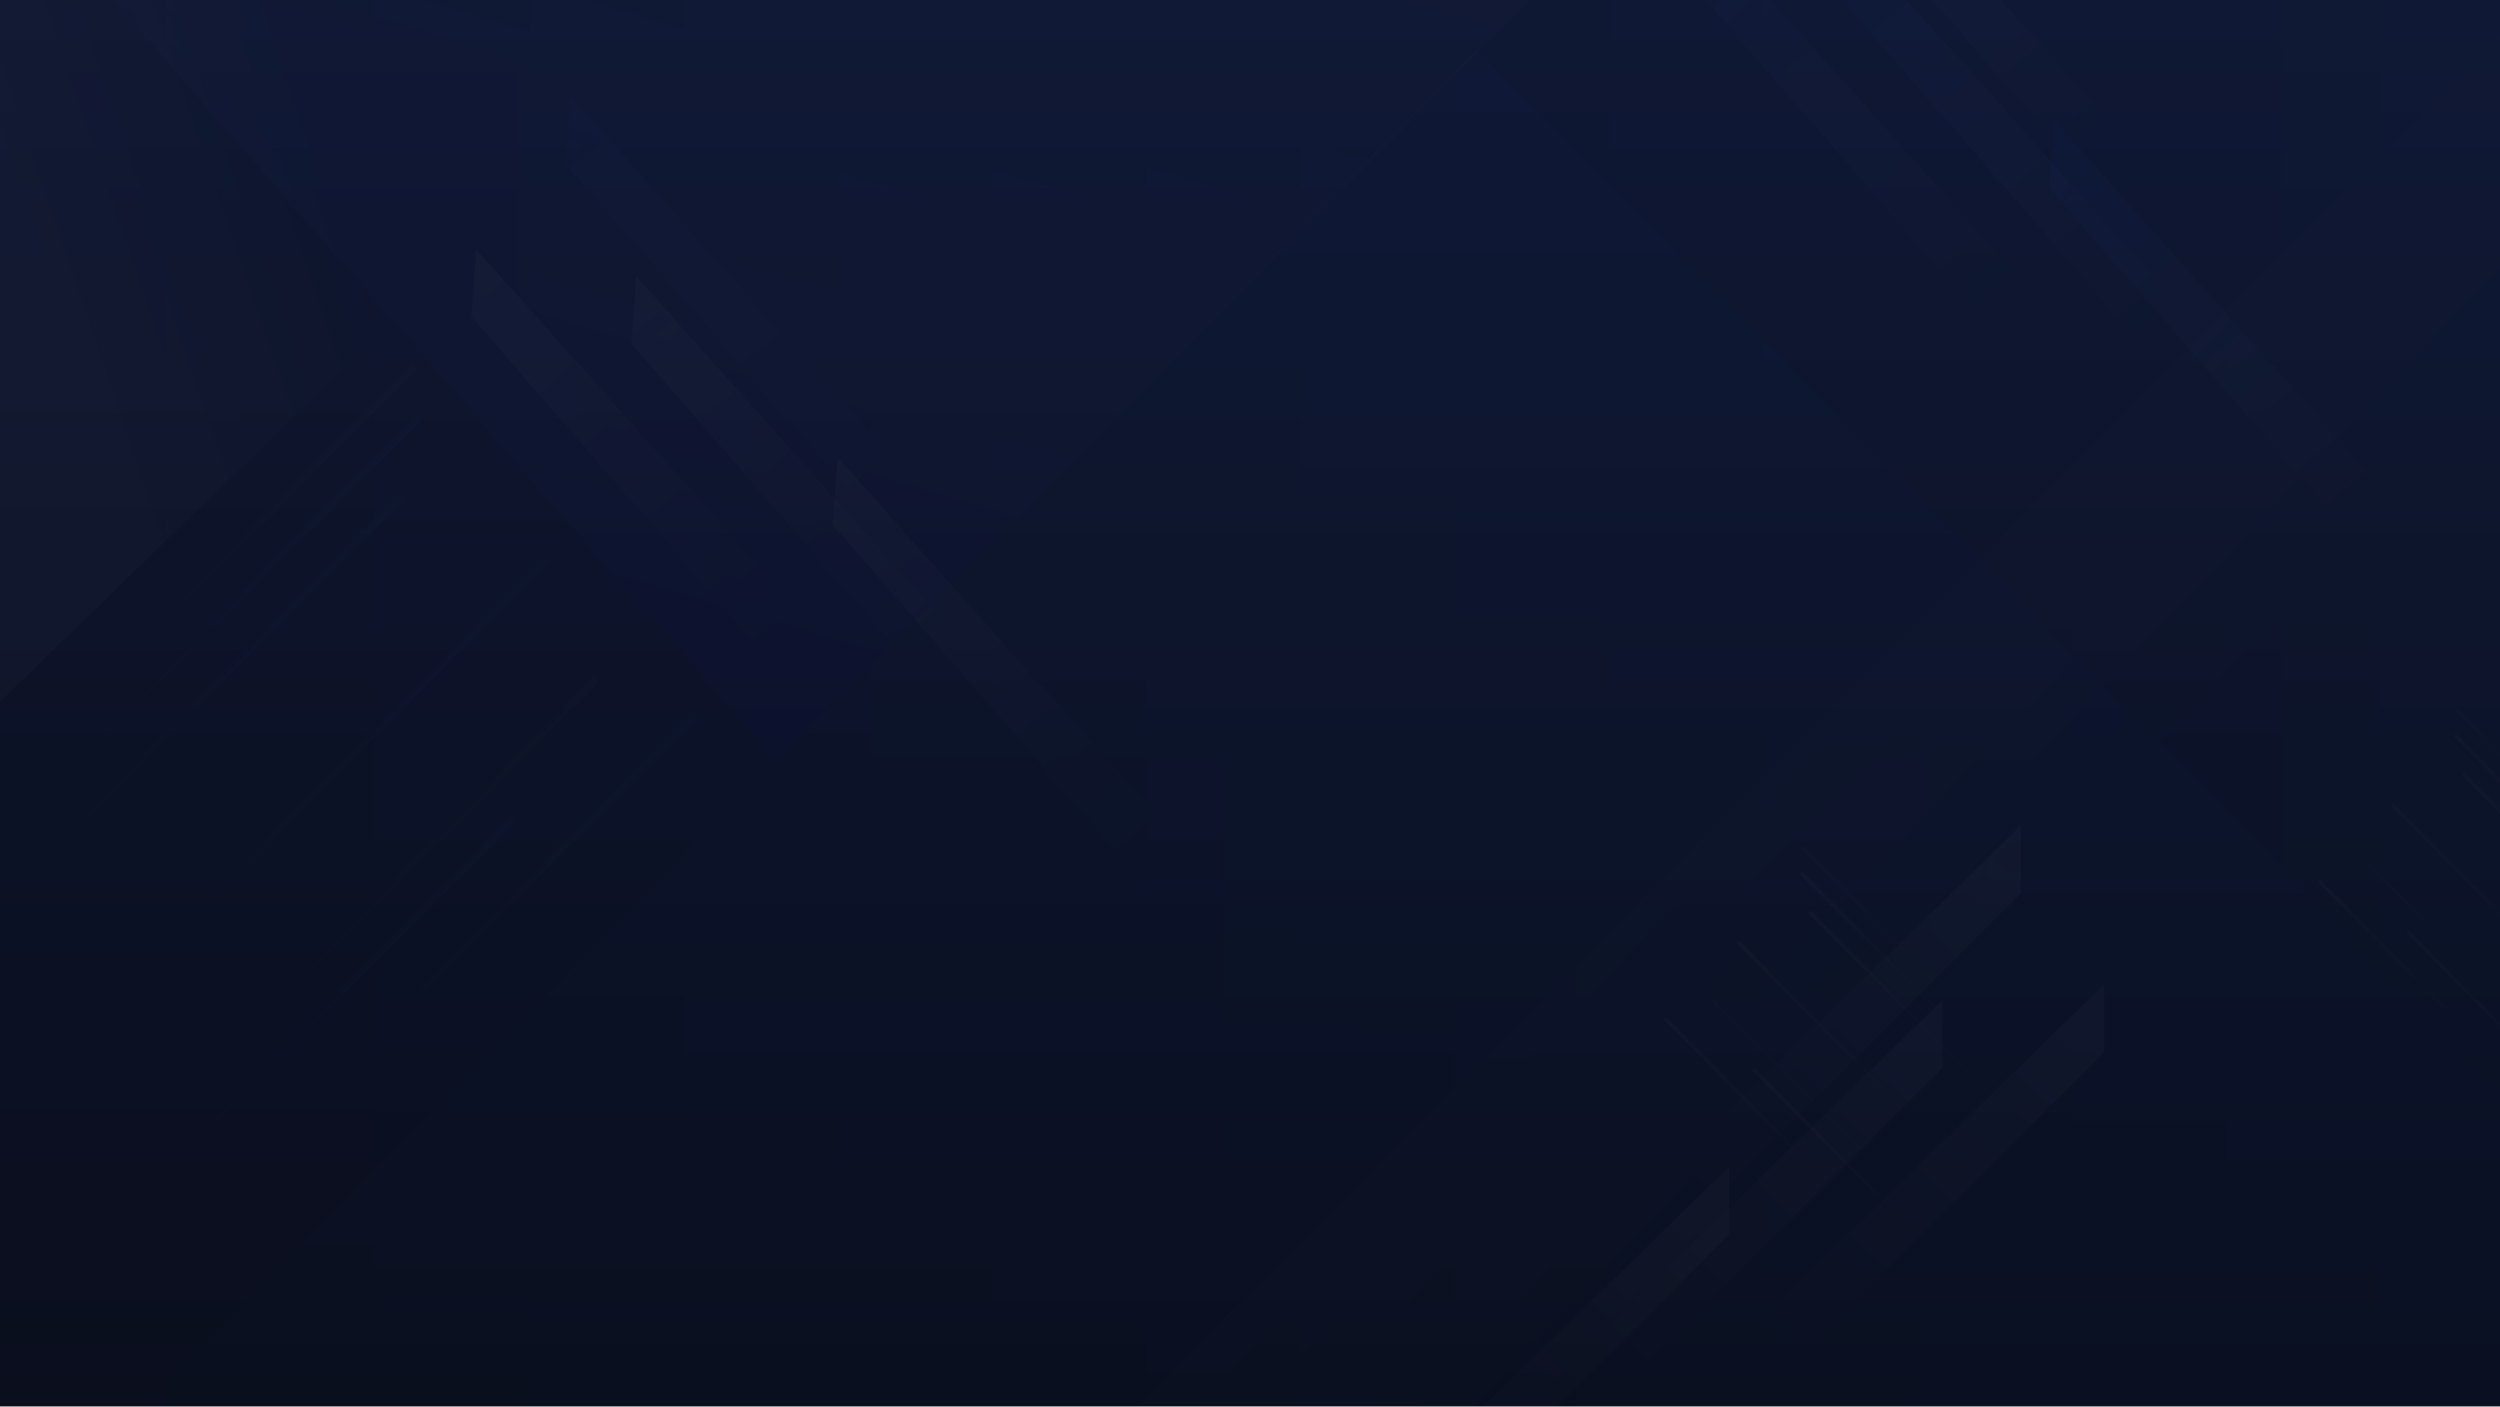
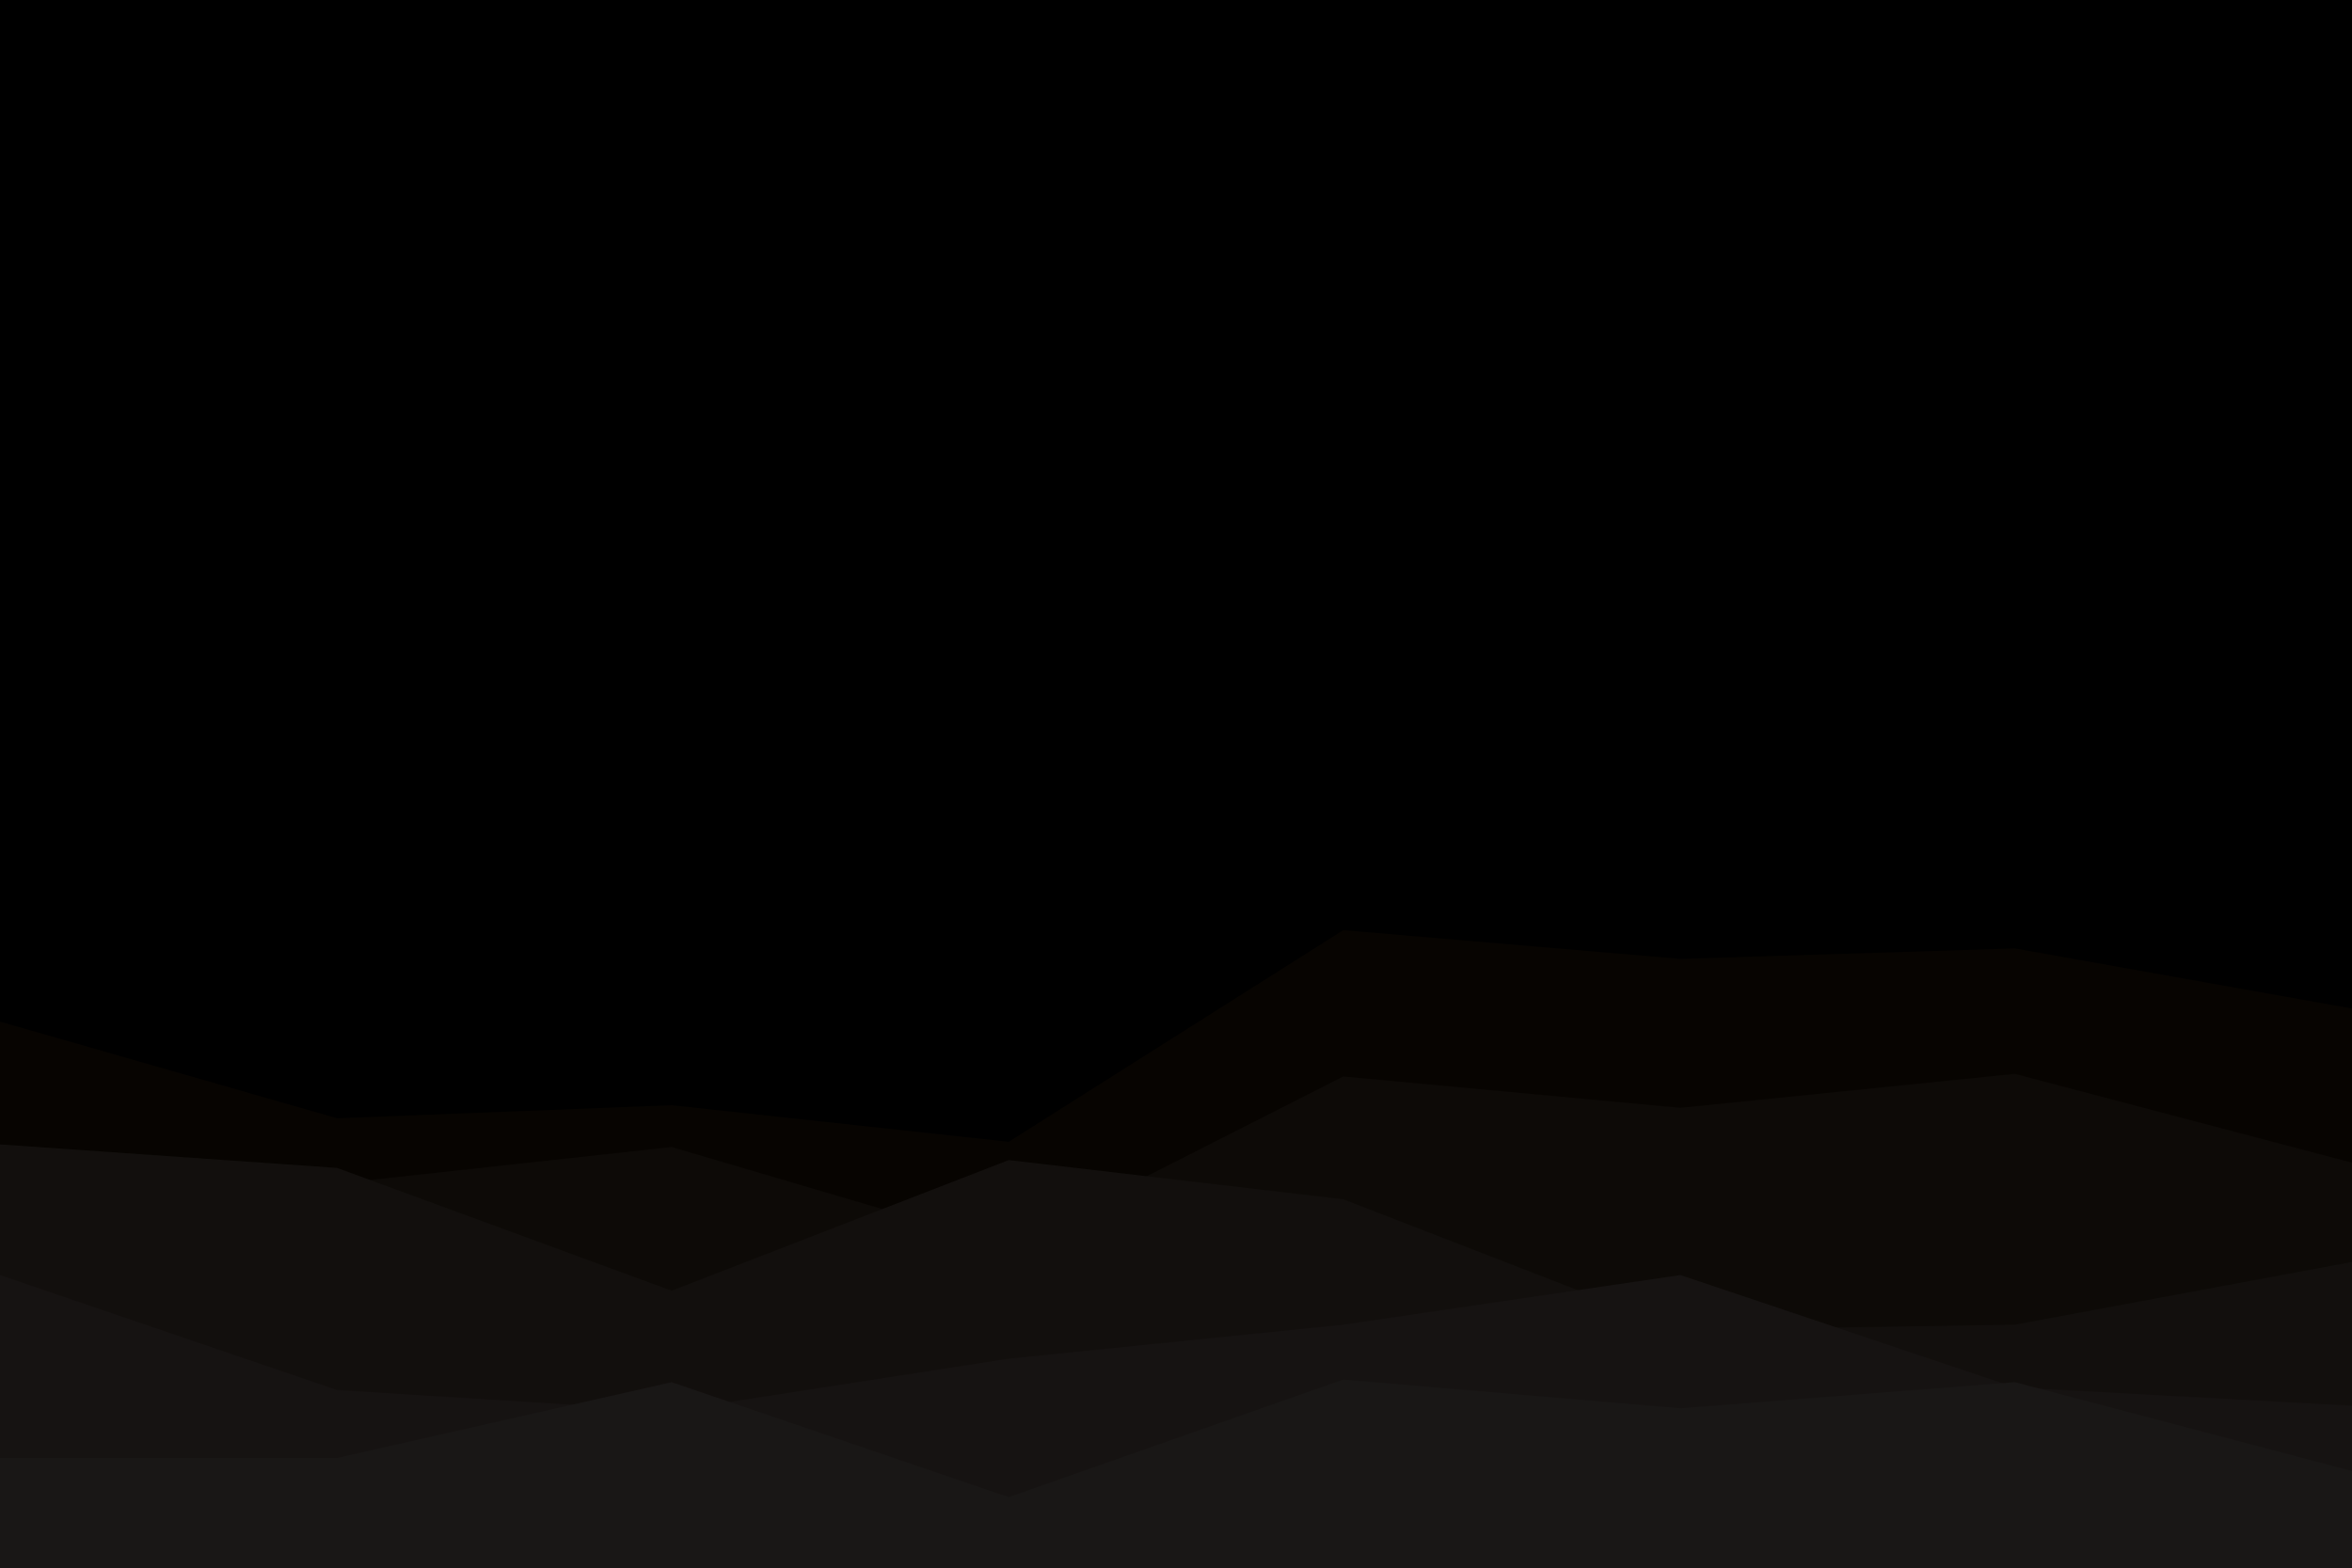
- <svg xmlns="http://www.w3.org/2000/svg" xmlns:xlink="http://www.w3.org/1999/xlink" id="BG3" width="1920" height="1080" viewBox="0 0 1920 1080">
-   <defs>
-     <linearGradient id="linear-gradient" y1="0.5" x2="0.979" y2="0.5" gradientUnits="objectBoundingBox">
-       <stop offset="0" stop-color="#0c1021" />
-       <stop offset="1" stop-color="#0d1731" />
-     </linearGradient>
-     <clipPath id="clip-path">
-       <rect id="Rectangle_50" data-name="Rectangle 50" width="1920" height="1080" fill="#fff" />
-     </clipPath>
-     <linearGradient id="linear-gradient-2" x1="0.592" y1="-0.202" x2="0.587" y2="1.059" gradientUnits="objectBoundingBox">
-       <stop offset="0" stop-color="#07f" stop-opacity="0.129" />
-       <stop offset="1" stop-color="#2474ff" stop-opacity="0" />
-     </linearGradient>
-     <linearGradient id="linear-gradient-3" x1="0.942" y1="-0.422" x2="0.259" y2="0.817" gradientUnits="objectBoundingBox">
-       <stop offset="0" stop-color="#fff" stop-opacity="0" />
-       <stop offset="1" stop-color="#01f" stop-opacity="0.231" />
-     </linearGradient>
-     <linearGradient id="linear-gradient-4" x1="0.724" y1="0.5" x2="0.259" y2="0.817" gradientUnits="objectBoundingBox">
-       <stop offset="0" stop-color="#fff" stop-opacity="0" />
-       <stop offset="1" stop-color="#fff" stop-opacity="0.129" />
-     </linearGradient>
-     <linearGradient id="linear-gradient-5" x1="0.583" y1="0.655" x2="0" y2="0.074" xlink:href="#linear-gradient-4" />
-     <linearGradient id="linear-gradient-6" x1="0.563" y1="0.518" x2="1" y2="0.074" xlink:href="#linear-gradient-4" />
-     <linearGradient id="linear-gradient-10" x1="0.437" y1="0.518" x2="0" y2="0.074" gradientUnits="objectBoundingBox">
-       <stop offset="0" stop-color="#fff" stop-opacity="0" />
-       <stop offset="1" stop-color="#245ee8" stop-opacity="0.129" />
-     </linearGradient>
-     <linearGradient id="linear-gradient-11" x1="0.437" y1="0.518" x2="0" y2="0.074" xlink:href="#linear-gradient-4" />
-     <linearGradient id="linear-gradient-14" x1="0.437" y1="0.518" x2="0" y2="0.074" gradientUnits="objectBoundingBox">
-       <stop offset="0" stop-color="#fff" stop-opacity="0" />
-       <stop offset="1" stop-color="#004cff" stop-opacity="0.188" />
-     </linearGradient>
-     <linearGradient id="linear-gradient-18" x1="0.359" y1="0.415" x2="0.517" y2="-0.005" gradientUnits="objectBoundingBox">
-       <stop offset="0" stop-color="#00a8ff" stop-opacity="0" />
-       <stop offset="1" stop-color="#0080ff" stop-opacity="0.129" />
-     </linearGradient>
-     <linearGradient id="linear-gradient-23" x1="0.359" y1="0.415" x2="0.517" y2="-0.005" xlink:href="#linear-gradient-4" />
-     <linearGradient id="linear-gradient-25" x1="0.359" y1="0.585" x2="0.517" y2="1.005" xlink:href="#linear-gradient-4" />
-     <linearGradient id="linear-gradient-39" x1="0.558" y1="1" x2="0.558" y2="0.006" gradientUnits="objectBoundingBox">
-       <stop offset="0" stop-color="#090d1c" />
-       <stop offset="1" stop-color="#101936" />
-     </linearGradient>
-   </defs>
-   <g id="BACKGROUND_MAIN" data-name="BACKGROUND/MAIN" transform="translate(-10966 -11190)">
-     <rect id="BACKGROUND_MAIN-2" data-name="BACKGROUND/MAIN" width="1920" height="1080" transform="translate(10966 11190)" fill="url(#linear-gradient)" />
-     <rect id="BACKGROUND_MAIN-3" data-name="BACKGROUND/MAIN" width="1920" height="1080" transform="translate(10966 11190)" fill="none" />
-   </g>
-   <g id="Mask_Group_3" data-name="Mask Group 3" clip-path="url(#clip-path)">
-     <g id="Group_302" data-name="Group 302" opacity="0.61">
-       <path id="Path_199" data-name="Path 199" d="M6056,1104,7104,38l810,824v426l-1982-12v-60Z" transform="translate(-5970)" fill="url(#linear-gradient-2)" />
-       <path id="Path_200" data-name="Path 200" d="M5970-100l596,684,678-684Z" transform="translate(-5970)" opacity="0.69" fill="url(#linear-gradient-3)" />
-       <path id="Path_201" data-name="Path 201" d="M5942,566l398-386L5950-230Z" transform="translate(-5970)" fill="url(#linear-gradient-4)" />
-       <path id="Path_202" data-name="Path 202" d="M6726,1198,7938-20V1228Z" transform="translate(-5970)" fill="url(#linear-gradient-5)" />
-       <g id="Group_294" data-name="Group 294">
-         <path id="Path_203" data-name="Path 203" d="M7522,634v52l-492,492h-66Z" transform="translate(-5970)" fill="url(#linear-gradient-6)" />
-         <path id="Path_204" data-name="Path 204" d="M7522,634v52l-492,492h-66Z" transform="translate(-6194 262)" fill="url(#linear-gradient-6)" />
-         <path id="Path_205" data-name="Path 205" d="M7522,634v52l-492,492h-66Z" transform="translate(-6030 134)" fill="url(#linear-gradient-6)" />
-         <path id="Path_206" data-name="Path 206" d="M7522,634v52l-492,492h-66Z" transform="translate(-5906 122)" fill="url(#linear-gradient-6)" />
-       </g>
-       <g id="Group_295" data-name="Group 295" transform="matrix(0.998, 0.07, -0.07, 0.998, 374.142, 69.475)">
-         <path id="Path_203-2" data-name="Path 203" d="M6964,634v52l492,492h66Z" transform="translate(-6900 -634)" fill="url(#linear-gradient-10)" />
-         <path id="Path_204-2" data-name="Path 204" d="M6964,634v52l492,492h66Z" transform="translate(-6676 -372)" fill="url(#linear-gradient-11)" />
-         <path id="Path_205-2" data-name="Path 205" d="M6964,634v52l492,492h66Z" transform="translate(-6840 -500)" fill="url(#linear-gradient-11)" />
-         <path id="Path_206-2" data-name="Path 206" d="M6964,634v52l492,492h66Z" transform="translate(-6964 -512)" fill="url(#linear-gradient-11)" />
-       </g>
-       <g id="Group_296" data-name="Group 296" transform="matrix(0.998, 0.07, -0.07, 0.998, 1308.143, -189.525)">
-         <path id="Path_203-3" data-name="Path 203" d="M6964,634v52l492,492h66Z" transform="translate(-6900 -634)" fill="url(#linear-gradient-14)" />
-         <path id="Path_204-3" data-name="Path 204" d="M6964,634v52l492,492h66Z" transform="translate(-6676 -372)" fill="url(#linear-gradient-14)" />
-         <path id="Path_205-3" data-name="Path 205" d="M6964,634v52l492,492h66Z" transform="translate(-6840 -500)" fill="url(#linear-gradient-14)" />
-         <path id="Path_206-3" data-name="Path 206" d="M6964,634v52l492,492h66Z" transform="translate(-6964 -512)" fill="url(#linear-gradient-14)" />
-       </g>
-       <g id="Group_299" data-name="Group 299">
-         <g id="Group_297" data-name="Group 297" transform="matrix(1, 0.017, -0.017, 1, 11.794, -3.44)">
-           <rect id="Rectangle_39" data-name="Rectangle 39" width="6" height="617" transform="matrix(0.719, 0.695, -0.695, 0.719, 313.144, 316.5)" fill="url(#linear-gradient-18)" />
-           <rect id="Rectangle_40" data-name="Rectangle 40" width="6" height="617" transform="matrix(0.719, 0.695, -0.695, 0.719, 301.144, 377.5)" fill="url(#linear-gradient-18)" />
-           <rect id="Rectangle_41" data-name="Rectangle 41" width="6" height="617" transform="matrix(0.719, 0.695, -0.695, 0.719, 413.144, 423.5)" fill="url(#linear-gradient-18)" />
-           <rect id="Rectangle_42" data-name="Rectangle 42" width="6" height="617" transform="matrix(0.719, 0.695, -0.695, 0.719, 392.144, 622.5)" fill="url(#linear-gradient-18)" />
-           <rect id="Rectangle_43" data-name="Rectangle 43" width="6" height="617" transform="matrix(0.719, 0.695, -0.695, 0.719, 529.144, 540.5)" fill="url(#linear-gradient-18)" />
-         </g>
-         <g id="Group_298" data-name="Group 298" transform="matrix(1, 0.017, -0.017, 1, 11.794, -3.44)">
-           <rect id="Rectangle_44" data-name="Rectangle 44" width="6" height="617" transform="matrix(0.719, 0.695, -0.695, 0.719, 453.144, 514.5)" opacity="0.38" fill="url(#linear-gradient-23)" />
-           <rect id="Rectangle_45" data-name="Rectangle 45" width="6" height="617" transform="matrix(0.719, 0.695, -0.695, 0.719, 309.144, 277.5)" opacity="0.38" fill="url(#linear-gradient-23)" />
-         </g>
-       </g>
-       <g id="Group_300" data-name="Group 300" transform="translate(1778 540.384)">
-         <g id="Group_297-2" data-name="Group 297" transform="matrix(-1, 0.017, -0.017, -1, 331.319, 389.701)">
-           <rect id="Rectangle_39-2" data-name="Rectangle 39" width="2.95" height="303.309" transform="matrix(0.719, -0.695, 0.695, 0.719, 5.899, 152.475)" fill="url(#linear-gradient-25)" />
-           <rect id="Rectangle_40-2" data-name="Rectangle 40" width="2.95" height="303.309" transform="matrix(0.719, -0.695, 0.695, 0.719, 0, 122.488)" fill="url(#linear-gradient-25)" />
-           <rect id="Rectangle_41-2" data-name="Rectangle 41" width="2.95" height="303.309" transform="matrix(0.719, -0.695, 0.695, 0.719, 55.058, 99.875)" fill="url(#linear-gradient-25)" />
-           <rect id="Rectangle_42-2" data-name="Rectangle 42" width="2.95" height="303.309" transform="matrix(0.719, -0.695, 0.695, 0.719, 44.734, 2.049)" fill="url(#linear-gradient-25)" />
-           <rect id="Rectangle_43-2" data-name="Rectangle 43" width="2.95" height="303.309" transform="matrix(0.719, -0.695, 0.695, 0.719, 112.082, 42.359)" fill="url(#linear-gradient-25)" />
-         </g>
-         <g id="Group_298-2" data-name="Group 298" transform="matrix(-1, 0.017, -0.017, -1, 326.461, 336.686)">
-           <rect id="Rectangle_44-2" data-name="Rectangle 44" width="2.95" height="303.309" transform="matrix(0.719, -0.695, 0.695, 0.719, 70.789, 2.049)" opacity="0.38" fill="url(#linear-gradient-25)" />
-           <rect id="Rectangle_45-2" data-name="Rectangle 45" width="2.95" height="303.309" transform="matrix(0.719, -0.695, 0.695, 0.719, 0, 118.555)" opacity="0.38" fill="url(#linear-gradient-25)" />
-         </g>
-       </g>
-       <g id="Group_301" data-name="Group 301" transform="translate(1276 646.384)">
-         <g id="Group_297-3" data-name="Group 297" transform="matrix(-1, 0.017, -0.017, -1, 331.319, 389.701)">
-           <rect id="Rectangle_39-3" data-name="Rectangle 39" width="2.95" height="303.309" transform="matrix(0.719, -0.695, 0.695, 0.719, 5.899, 152.475)" fill="url(#linear-gradient-25)" />
-           <rect id="Rectangle_40-3" data-name="Rectangle 40" width="2.95" height="303.309" transform="matrix(0.719, -0.695, 0.695, 0.719, 0, 122.488)" fill="url(#linear-gradient-25)" />
-           <rect id="Rectangle_41-3" data-name="Rectangle 41" width="2.95" height="303.309" transform="matrix(0.719, -0.695, 0.695, 0.719, 55.058, 99.875)" fill="url(#linear-gradient-25)" />
-           <rect id="Rectangle_42-3" data-name="Rectangle 42" width="2.95" height="303.309" transform="matrix(0.719, -0.695, 0.695, 0.719, 44.734, 2.049)" fill="url(#linear-gradient-25)" />
-           <rect id="Rectangle_43-3" data-name="Rectangle 43" width="2.95" height="303.309" transform="matrix(0.719, -0.695, 0.695, 0.719, 112.082, 42.359)" fill="url(#linear-gradient-25)" />
-         </g>
-         <g id="Group_298-3" data-name="Group 298" transform="matrix(-1, 0.017, -0.017, -1, 326.461, 336.686)">
-           <rect id="Rectangle_44-3" data-name="Rectangle 44" width="2.95" height="303.309" transform="matrix(0.719, -0.695, 0.695, 0.719, 70.789, 2.049)" opacity="0.38" fill="url(#linear-gradient-25)" />
-           <rect id="Rectangle_45-3" data-name="Rectangle 45" width="2.95" height="303.309" transform="matrix(0.719, -0.695, 0.695, 0.719, 0, 118.555)" opacity="0.38" fill="url(#linear-gradient-25)" />
-         </g>
-       </g>
-     </g>
-   </g>
-   <path id="MAIN_BG" d="M0,0H1920V1080H0Z" opacity="0.76" fill="url(#linear-gradient-39)" />
+ <svg xmlns="http://www.w3.org/2000/svg" id="visual" viewBox="0 0 900 600" width="900" height="600" version="1.1">
+   <rect x="0" y="0" width="900" height="600" fill="#000000" />
+   <path d="M0 391L129 428L257 423L386 437L514 356L643 367L771 363L900 386L900 601L771 601L643 601L514 601L386 601L257 601L129 601L0 601Z" fill="#070401" />
+   <path d="M0 476L129 453L257 439L386 477L514 412L643 424L771 411L900 445L900 601L771 601L643 601L514 601L386 601L257 601L129 601L0 601Z" fill="#0d0a07" />
+   <path d="M0 438L129 447L257 494L386 444L514 459L643 509L771 507L900 483L900 601L771 601L643 601L514 601L386 601L257 601L129 601L0 601Z" fill="#120f0d" />
+   <path d="M0 488L129 532L257 540L386 520L514 507L643 488L771 531L900 538L900 601L771 601L643 601L514 601L386 601L257 601L129 601L0 601Z" fill="#161312" />
+   <path d="M0 558L129 558L257 529L386 573L514 528L643 539L771 529L900 563L900 601L771 601L643 601L514 601L386 601L257 601L129 601L0 601Z" fill="#191716" />
</svg>
